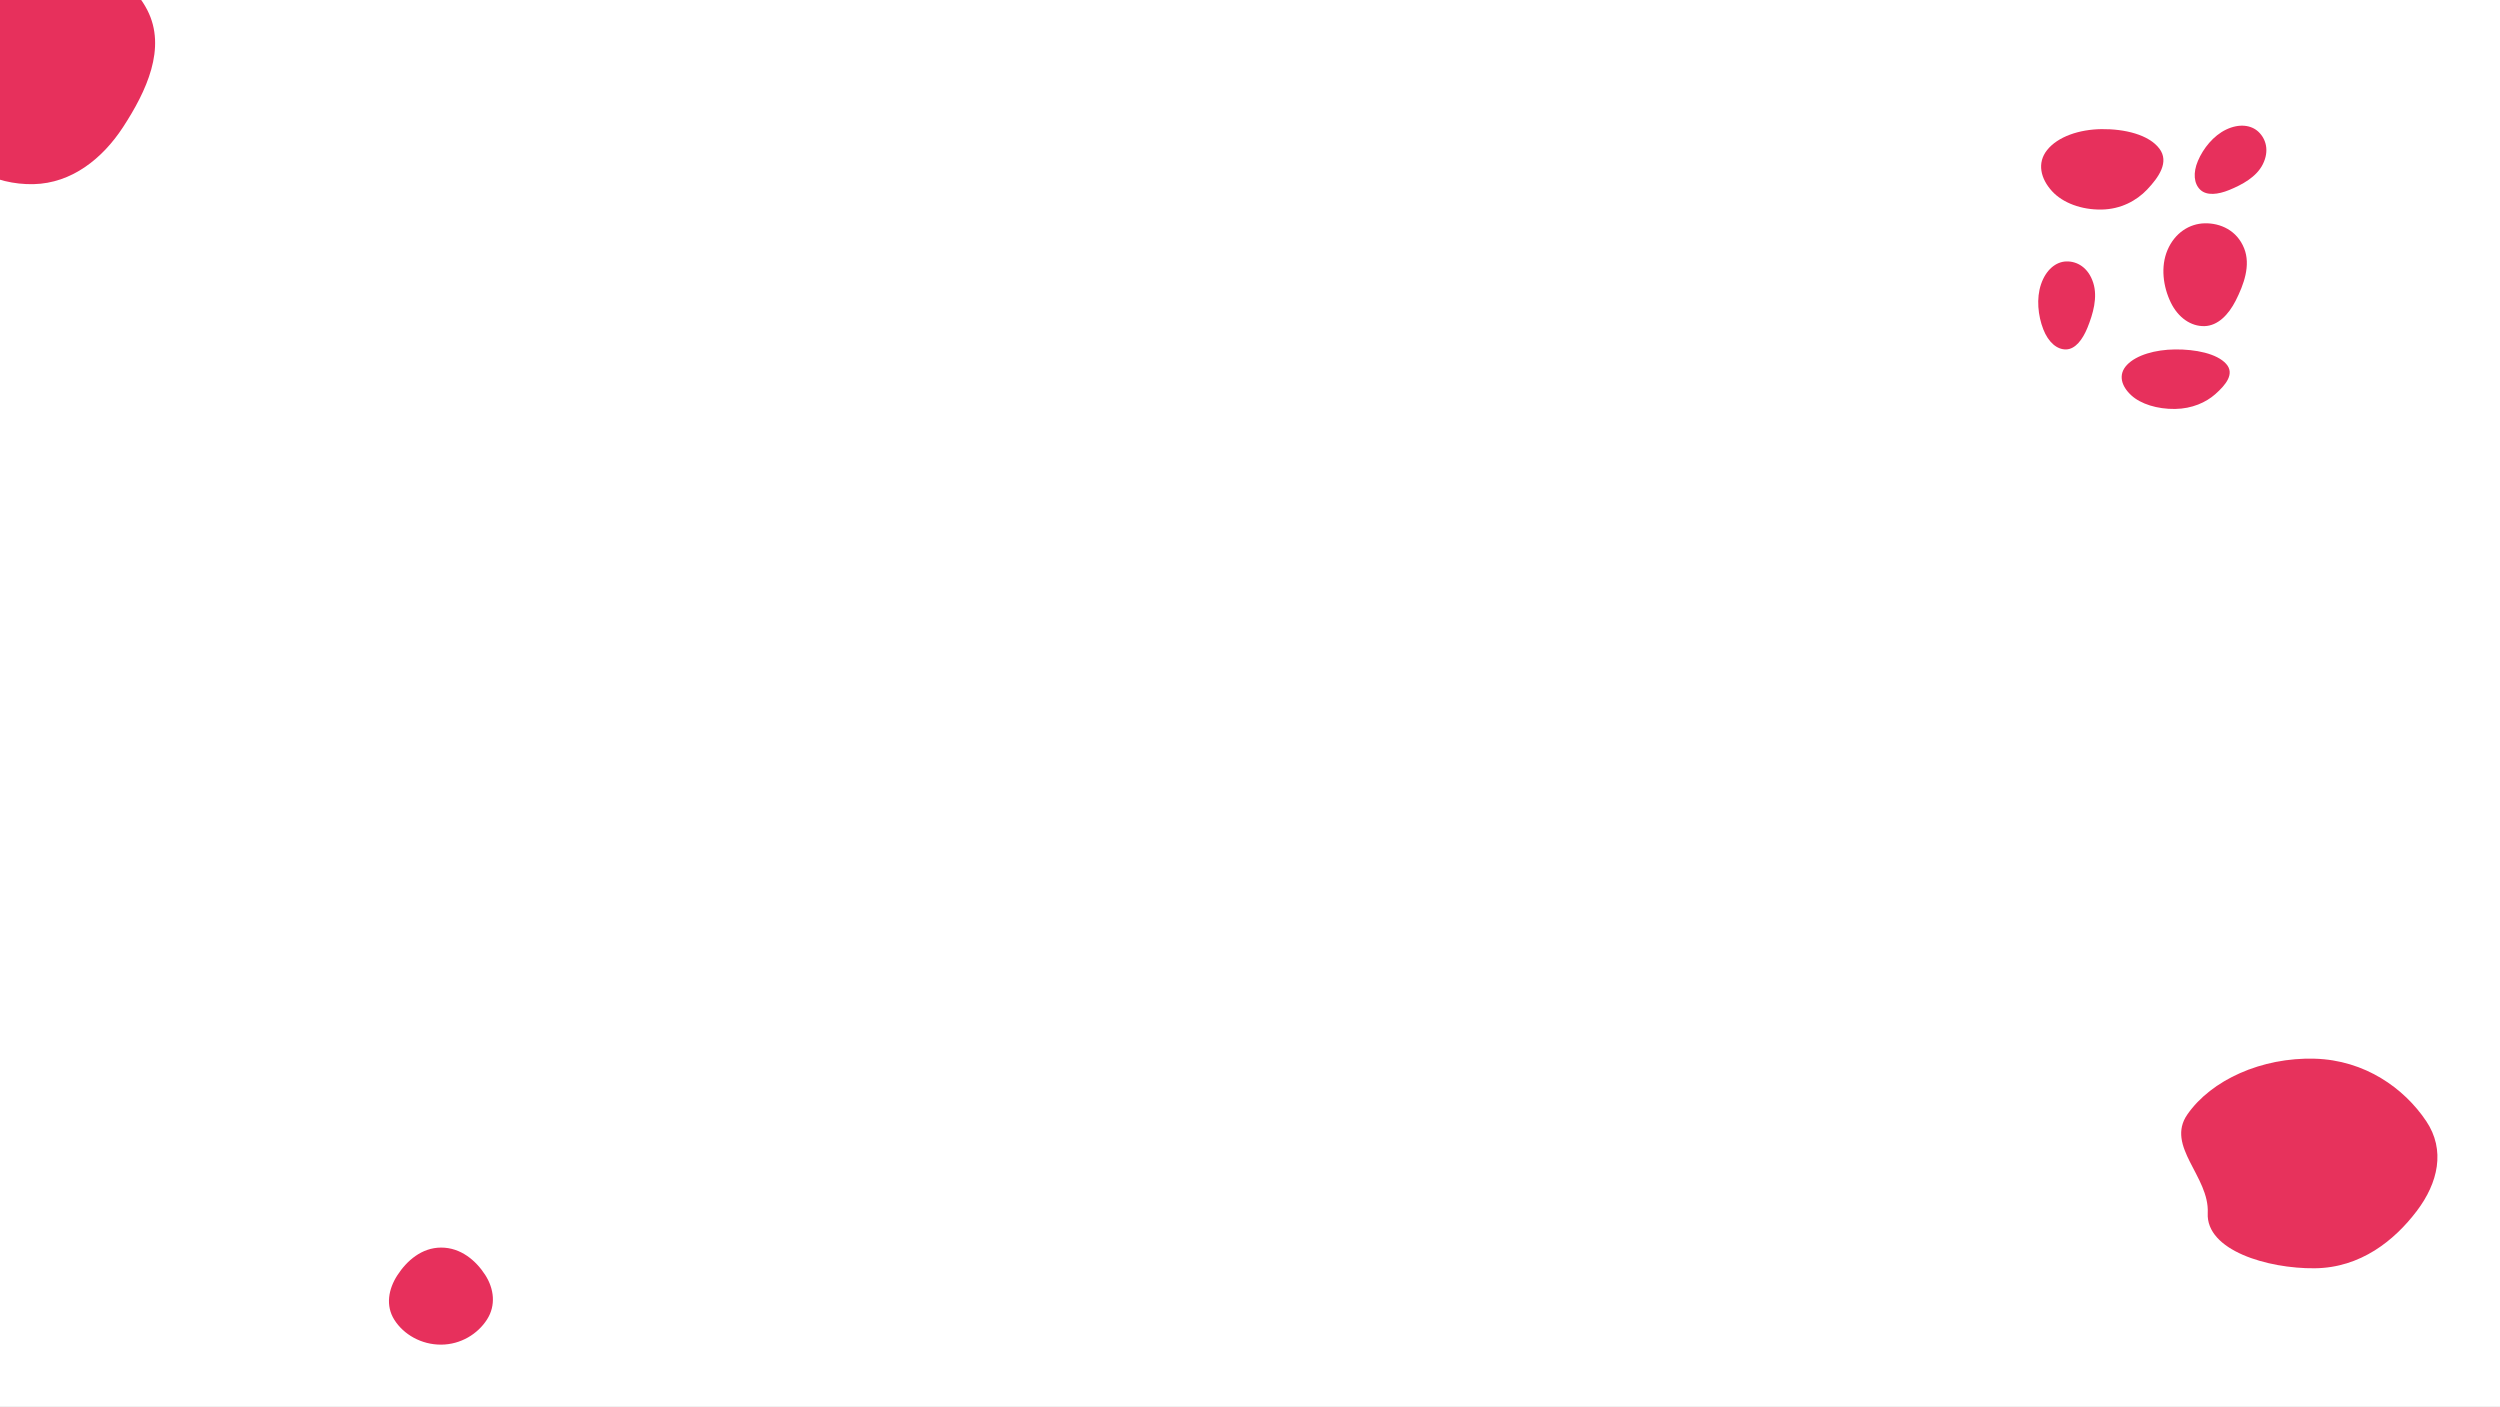
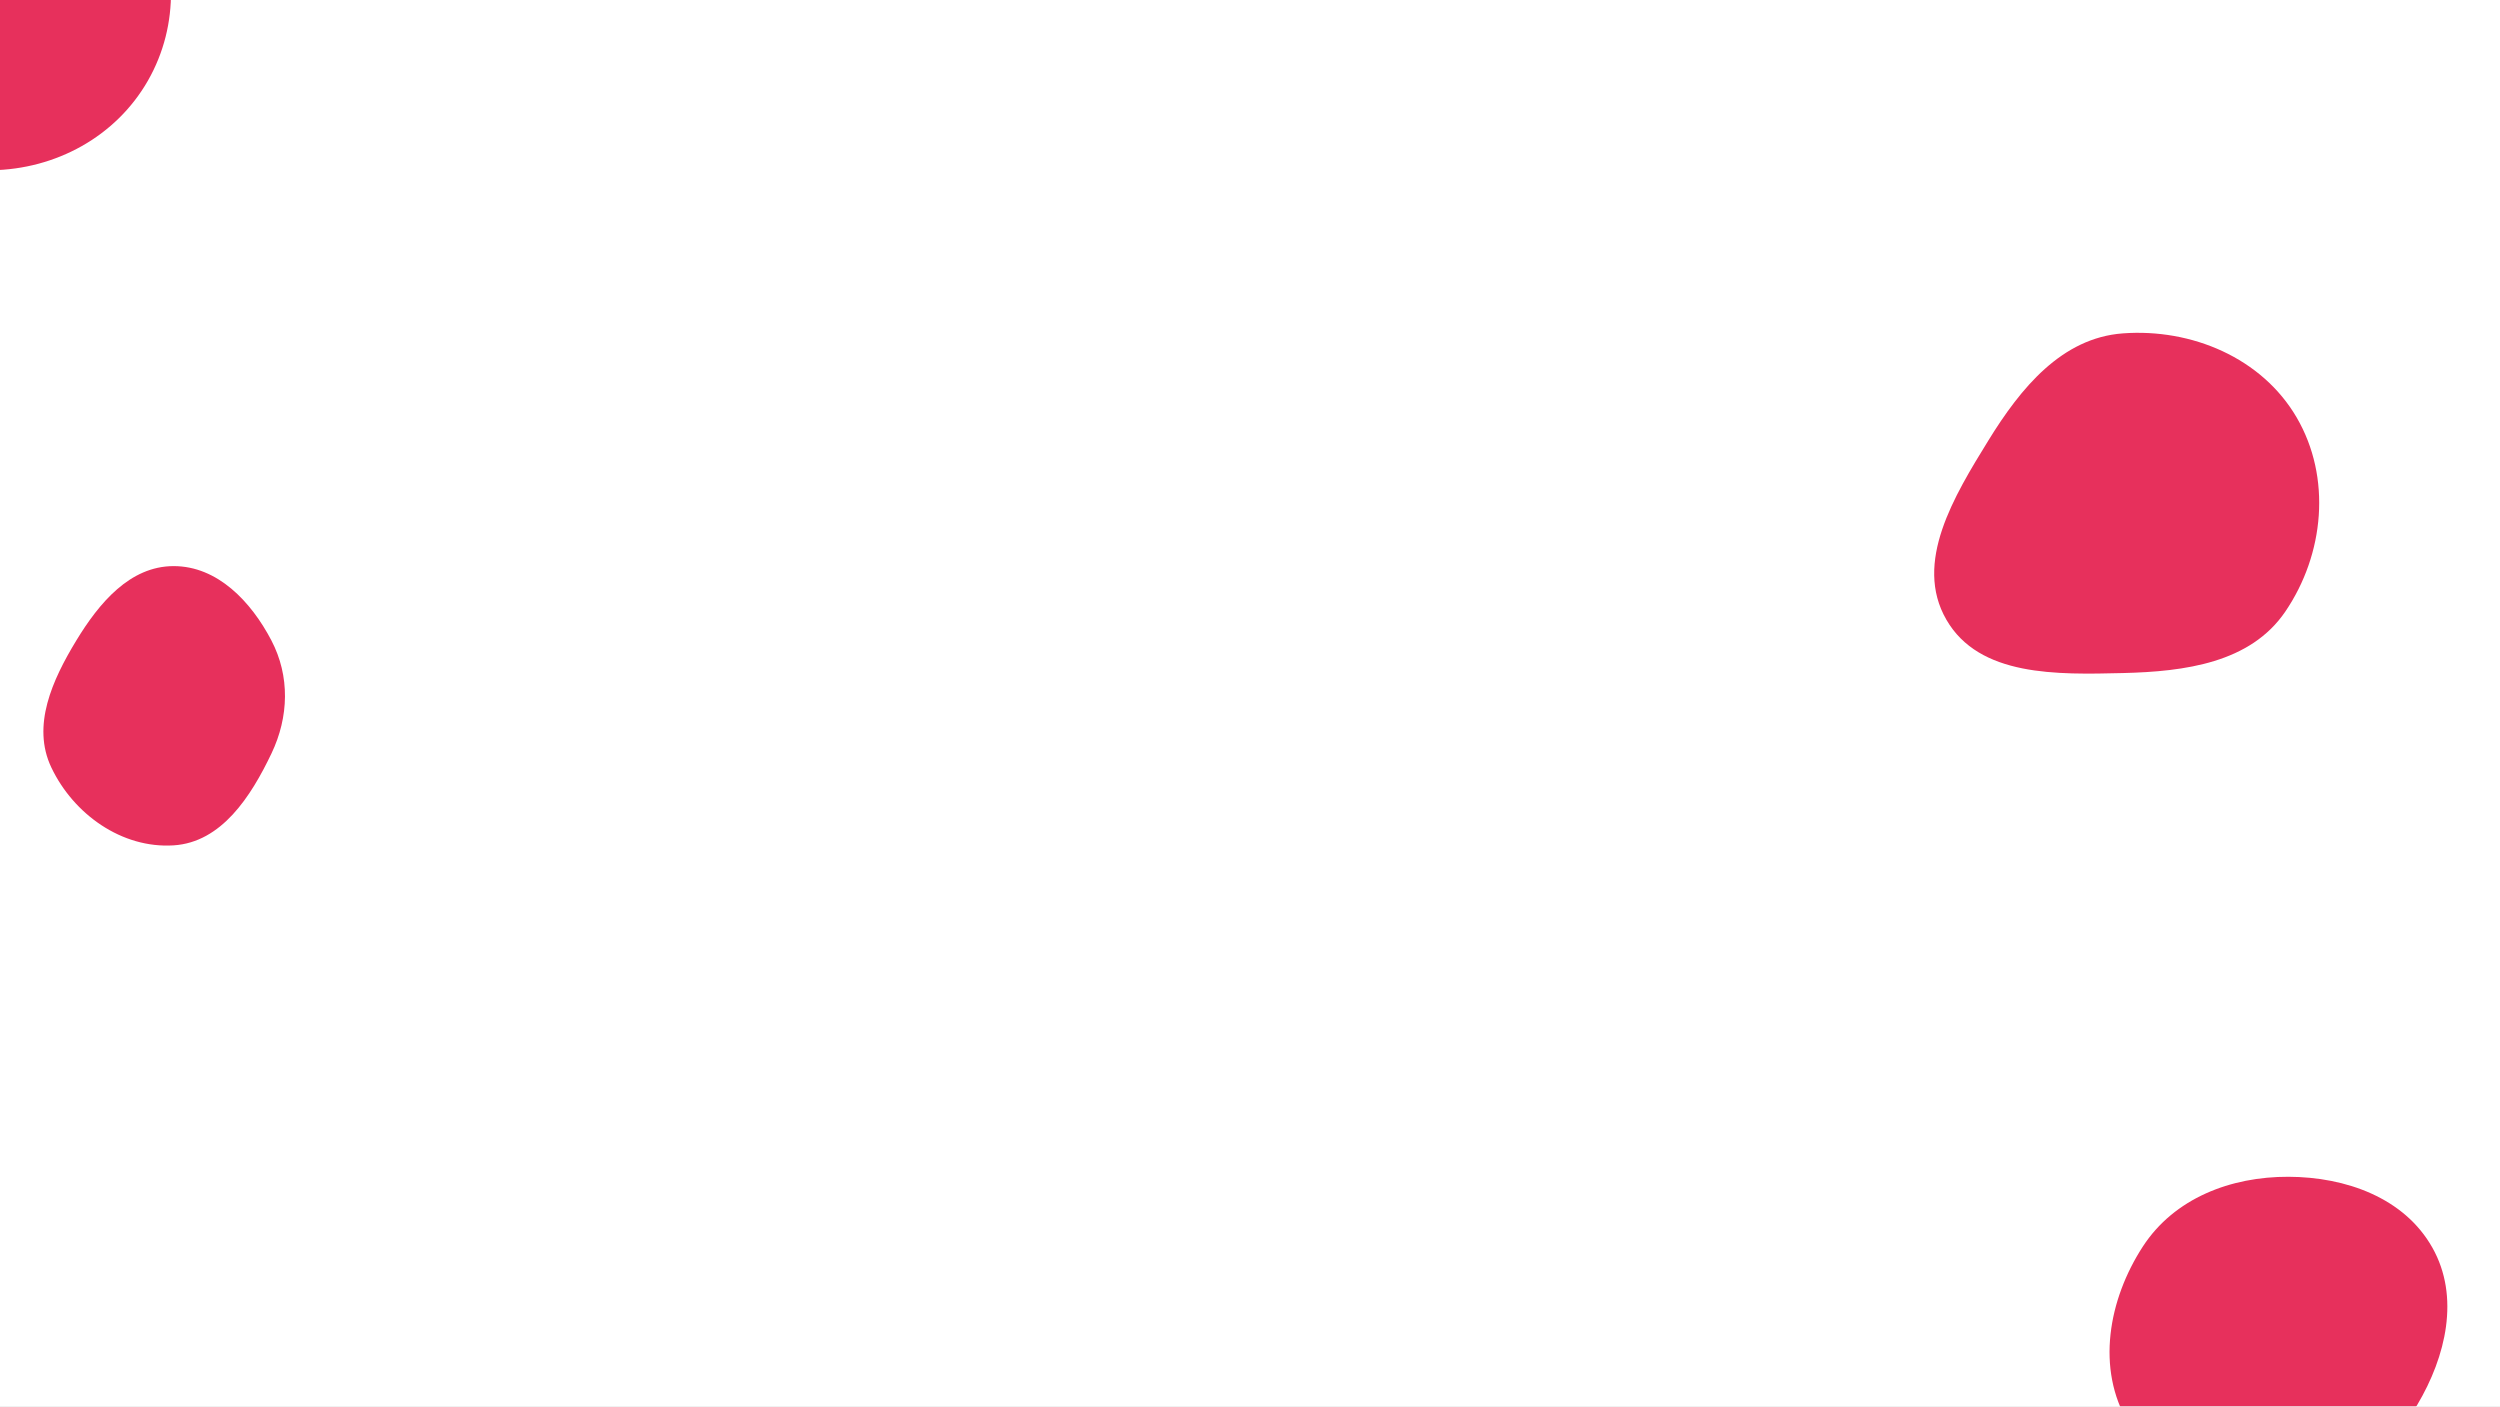
- <svg xmlns="http://www.w3.org/2000/svg" id="animated-shape" viewBox="0 0 1920 1080" shape-rendering="geometricPrecision" text-rendering="geometricPrecision">
+ <svg xmlns="http://www.w3.org/2000/svg" version="1.1" width="1920" height="1080" preserveAspectRatio="none" viewBox="0 0 1920 1080">
+   <g mask="url(&quot;#SvgjsMask1003&quot;)" fill="none">
+     <rect width="1920" height="1080" x="0" y="0" fill="rgba(255, 255, 255, 1)" />
+     <path d="M133.31,649.239C170.09,646.891,192.635,611.881,208.508,578.619C221.861,550.638,222.787,519.313,208.423,491.837C192.81,461.972,167.01,434.733,133.31,434.776C99.662,434.819,75.992,463.268,58.529,492.029C40.127,522.336,24.187,557.395,39.417,589.413C56.502,625.331,93.616,651.773,133.31,649.239" fill="rgba(231, 48, 92, 1)" class="triangle-float2" />
+     <path d="M-6.557,130.752C42.912,130.02,89.045,104.876,113.611,61.932C138.012,19.277,137.054,-33.633,111.484,-75.598C86.895,-115.954,40.7,-135.309,-6.557,-135.285C-53.766,-135.261,-99.232,-115.425,-124.388,-75.477C-151.292,-32.752,-158.091,21.741,-133.043,65.58C-107.824,109.718,-57.386,131.504,-6.557,130.752" fill="rgba(231, 48, 92, 1)" class="triangle-float2" />
+     <path d="M1757.577,1144.042C1799.761,1141.396,1834.807,1115.335,1856.401,1079.001C1878.559,1041.717,1889.351,995.943,1868.046,958.165C1846.436,919.846,1801.57,903.925,1757.577,903.764C1713.258,903.602,1669.847,920.19,1645.698,957.352C1619.221,998.096,1609.682,1051.231,1634.66,1092.911C1659.109,1133.708,1710.108,1147.02,1757.577,1144.042" fill="rgba(231, 48, 92, 1)" class="triangle-float2" />
+     <path d="M1630.362,516.91C1678.012,515.77,1728.338,509.094,1755.134,469.675C1785.128,425.551,1790.721,366.66,1763.814,320.589C1737.104,274.853,1683.182,252.126,1630.362,256.031C1583.4,259.503,1551.919,297.996,1527.205,338.08C1500.658,381.137,1469.525,432.088,1494.8,475.904C1520.083,519.734,1579.777,518.12,1630.362,516.91" fill="rgba(231, 48, 92, 1)" class="triangle-float1" />
+   </g>
  <defs>
-     <filter id="animated-shape-rect1-filter" x="-400%" width="600%" y="-400%" height="600%">
-       <feColorMatrix id="animated-shape-rect1-filter-hue-rotate-0" type="hueRotate" values="360" result="result" />
-     </filter>
-     <filter id="animated-shape-path3-filter" x="-400%" width="600%" y="-400%" height="600%">
-       <feColorMatrix id="animated-shape-path3-filter-hue-rotate-0" type="hueRotate" values="360" result="result" />
-     </filter>
+     <mask id="SvgjsMask1003">
+       <rect width="1920" height="1080" fill="#ffffff" />
+     </mask>
+     <style>
+             @keyframes float1 {
+                 0%{transform: translate(0, 0)}
+                 50%{transform: translate(-10px, 0)}
+                 100%{transform: translate(0, 0)}
+             }
+ 
+             .triangle-float1 {
+                 animation: float1 5s infinite;
+             }
+ 
+             @keyframes float2 {
+                 0%{transform: translate(0, 0)}
+                 50%{transform: translate(-5px, -5px)}
+                 100%{transform: translate(0, 0)}
+             }
+ 
+             .triangle-float2 {
+                 animation: float2 4s infinite;
+             }
+ 
+             @keyframes float3 {
+                 0%{transform: translate(0, 0)}
+                 50%{transform: translate(0, -10px)}
+                 100%{transform: translate(0, 0)}
+             }
+ 
+             .triangle-float3 {
+                 animation: float3 6s infinite;
+             }
+         </style>
  </defs>
-   <g id="animated-shape-g1" mask="url(#animated-shape-svgjsmask1414)">
-     <g id="animated-shape-g2">
-       <rect id="animated-shape-rect1" width="1920" height="1107.83" rx="0" ry="0" transform="matrix(1 0 0 1 0.00000000000068 -27.82993)" filter="url(#animated-shape-rect1-filter)" fill="rgb(255,255,255)" stroke="none" stroke-width="1" />
-       <path id="animated-shape-path1" d="M-71.928,4.509C-58.845,4.327,-48.197,-0.519,-41.049,-6.822C-32.981,-13.937,-25.9,-22.556,-32.678,-30.103C-39.849,-38.086,-56.304,-41.359,-71.928,-41.2C-87.037,-41.046,-101.584,-36.948,-108.839,-29.326C-115.844,-21.968,-113.26,-13.032,-105.508,-5.926C-98.262,0.717,-85.561,4.699,-71.928,4.509" transform="matrix(1 0 0 1 1742.368 309.5653)" fill="rgb(231,48,92)" stroke="none" stroke-width="1" />
-       <path id="animated-shape-path2" d="M523.638,1029.564C538.658,1029.501,551.825,1021.403,558.964,1010.144C565.757,999.433,564.395,986.775,557.546,976.09C550.361,964.88,538.631,954.988,523.638,955.025C508.7,955.062,497.29,965.118,490.067,976.256C483.122,986.967,480.909,999.663,487.699,1010.445C494.856,1021.809,508.5,1029.628,523.638,1029.564" transform="matrix(1 0 0 1 -184.8702 3.119461)" fill="rgb(231,48,92)" stroke="none" stroke-width="1" />
-       <path id="animated-shape-path3" d="M1641.695,894.499C1677.668,894.847,1725.291,880.831,1723.82,852.053C1722.387,824.022,1756.395,800.799,1739.485,776.396C1721.113,749.883,1682.439,732.409,1641.695,733.54C1603.122,734.611,1572.96,756.226,1556.019,781.489C1541.121,803.708,1546.86,828.852,1563.27,850.498C1580.366,873.048,1606.332,894.156,1641.695,894.499" transform="matrix(-1 0 0 1 3419.36 79.54216)" filter="url(#animated-shape-path3-filter)" fill="rgb(231,48,92)" stroke="none" stroke-width="1" />
-       <path id="animated-shape-path4" d="M-21.828,135.462C7.244,134.759,30.904,116.032,46.788,91.672C64.716,64.177,80.451,30.866,65.389,1.703C49.455,-29.148,12.89,-41.8,-21.828,-41.184C-55.4,-40.589,-87.725,-24.75,-103.847,4.703C-119.412,33.139,-113.67,67.675,-96.445,95.137C-80.343,120.807,-52.121,136.195,-21.828,135.462" transform="matrix(1 0 0 1 47.70845 5.963556)" fill="rgb(231,48,92)" stroke="none" stroke-width="1" />
-       <path id="animated-shape-path5" d="M-81.253,37.758C-71.146,37.444,-62.92,29.074,-57.398,18.186C-51.165,5.897,-45.694,-8.992,-50.931,-22.027C-56.471,-35.816,-69.183,-41.471,-81.253,-41.196C-92.925,-40.93,-104.164,-33.85,-109.769,-20.686C-115.18,-7.976,-113.184,7.46,-107.195,19.734C-101.597,31.208,-91.785,38.086,-81.253,37.758" transform="matrix(1 0 0 1 1774.414 212.7002)" fill="rgb(231,48,92)" stroke="none" stroke-width="1" />
-       <path id="animated-shape-path6" d="M-66.51,37.76C-51.697,37.515,-39.642,30.966,-31.549,22.448C-22.414,12.833,-14.397,1.185,-22.071,-9.013C-30.19,-19.801,-48.82,-24.225,-66.51,-24.01C-83.615,-23.802,-100.085,-18.263,-108.299,-7.964C-116.23,1.98,-113.304,14.056,-104.528,23.659C-96.324,32.636,-81.944,38.017,-66.51,37.76" transform="matrix(1 0 0 1 1680.495 123.1781)" fill="rgb(231,48,92)" stroke="none" stroke-width="1" />
-       <path id="animated-shape-path7" d="M-92.047,21.857C-85.384,21.607,-79.961,14.922,-76.321,6.226C-72.212,-3.588,-68.606,-15.479,-72.058,-25.889C-75.71,-36.901,-84.09,-41.418,-92.047,-41.198C-99.741,-40.985,-107.149,-35.331,-110.844,-24.818C-114.412,-14.667,-113.096,-2.34,-109.148,7.463C-105.458,16.626,-98.989,22.119,-92.047,21.857" transform="matrix(0.7071068 0.7071068 -0.7071068 0.7071068 1770.464 195.4597)" fill="rgb(231,48,92)" stroke="none" stroke-width="1" />
-       <path id="animated-shape-path8" d="M-91.339,37.76C-84.45,37.491,-78.843,30.327,-75.079,21.009C-70.831,10.492,-67.103,-2.25,-70.672,-13.405C-74.447,-25.206,-83.112,-30.046,-91.339,-29.81C-99.294,-29.582,-106.954,-23.524,-110.774,-12.258C-114.462,-1.38,-113.101,11.83,-109.02,22.335C-105.204,32.154,-98.517,38.04,-91.339,37.76" transform="matrix(1 0 0 1 1678.275 230.5908)" fill="rgb(231,48,92)" stroke="none" stroke-width="1" />
-     </g>
-     <mask id="animated-shape-svgjsmask1414" mask-type="luminance">
-       <rect id="animated-shape-rect2" width="1920" height="1080" rx="0" ry="0" fill="rgb(255,255,255)" stroke="none" stroke-width="1" />
-     </mask>
-   </g>
</svg>
